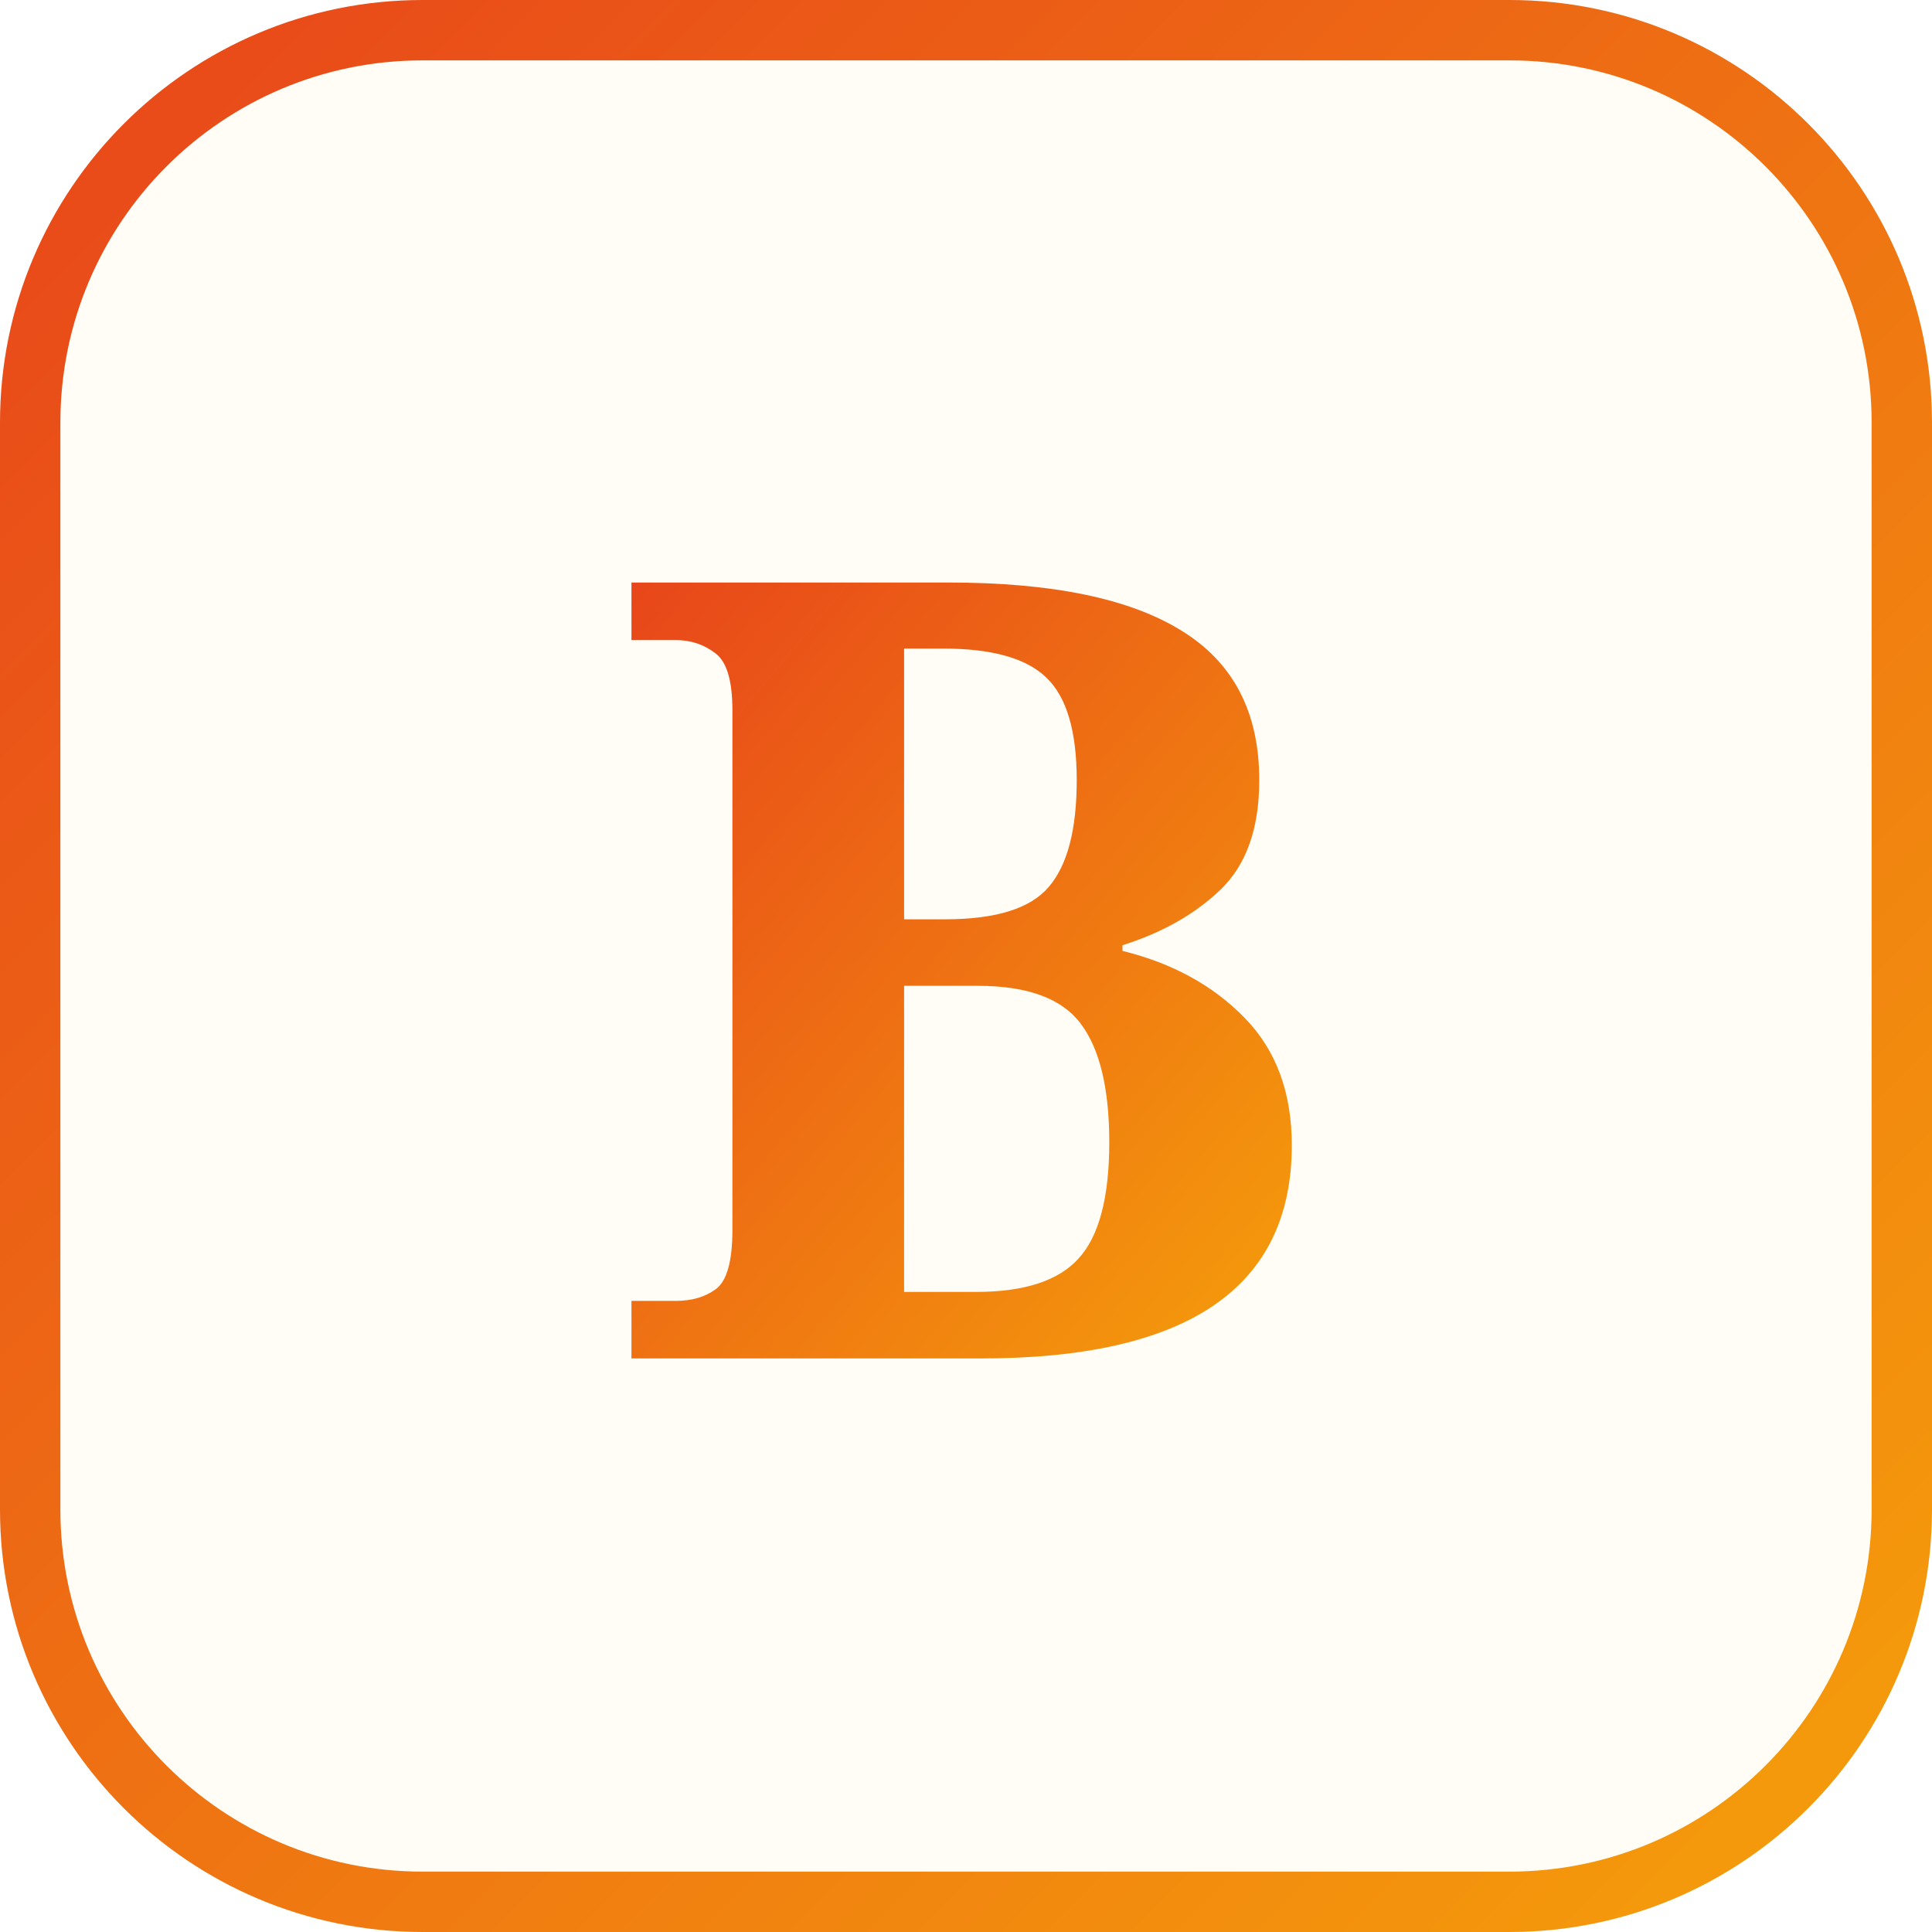
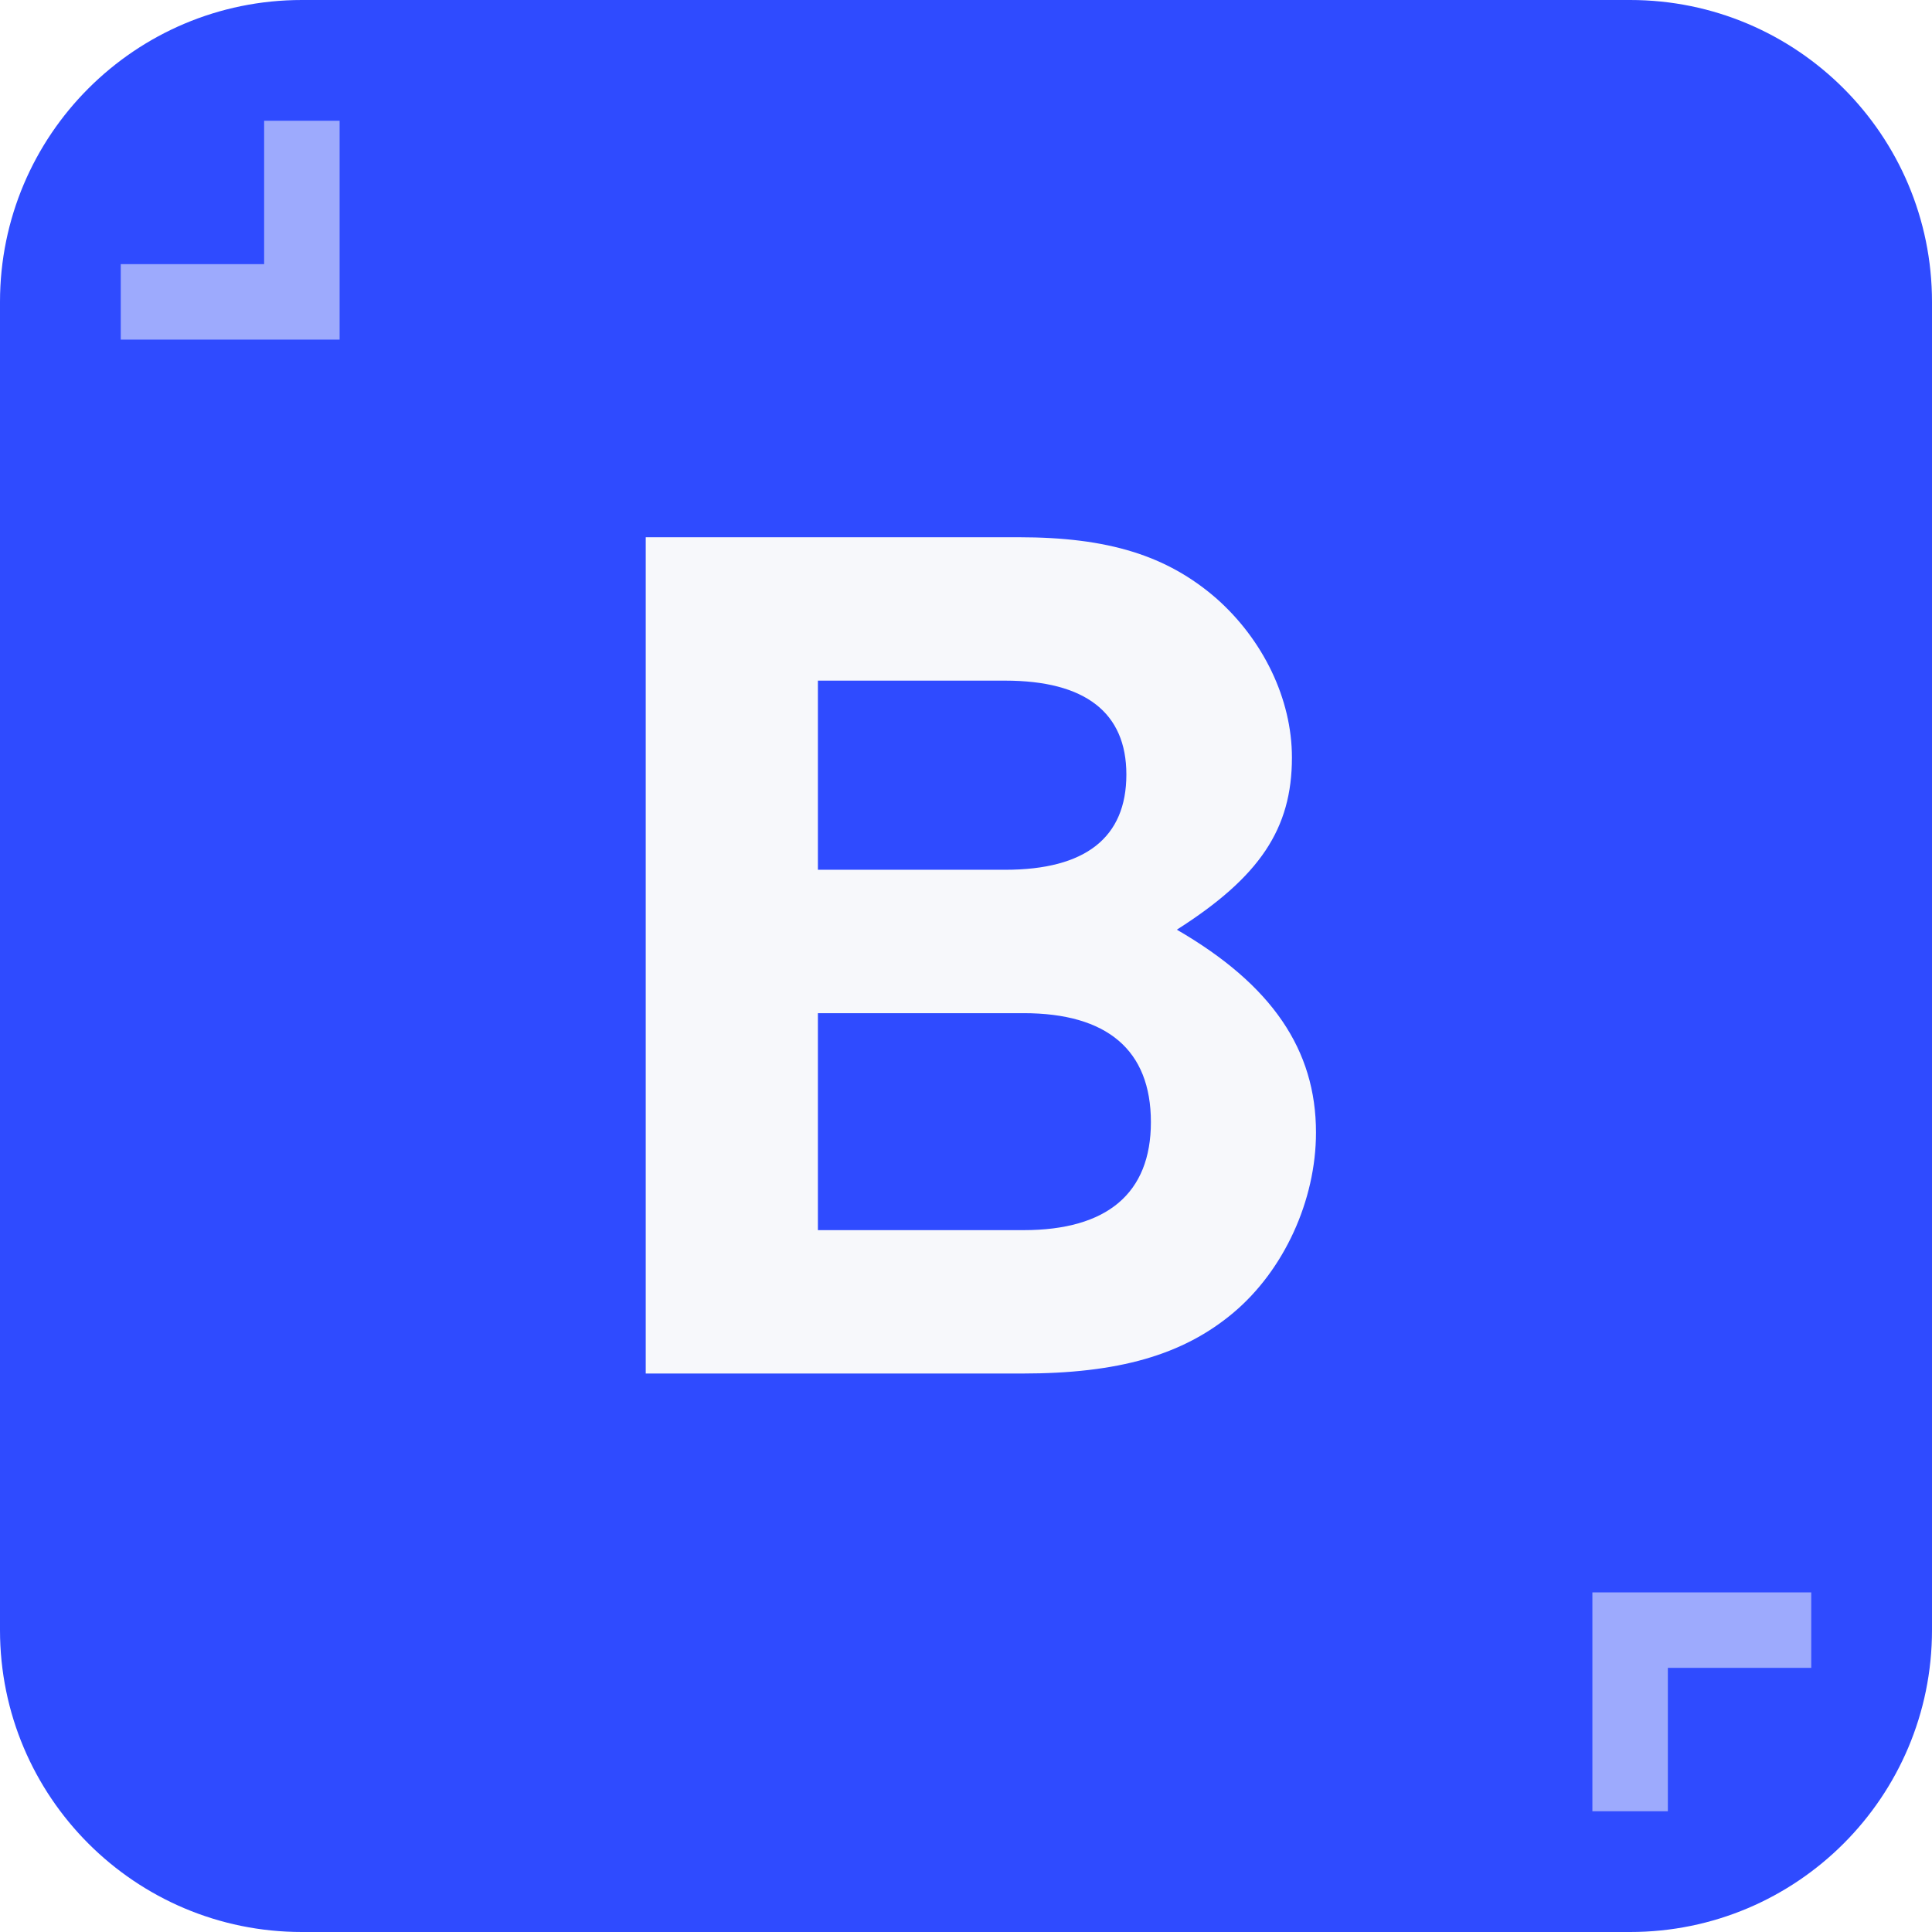
<svg xmlns="http://www.w3.org/2000/svg" viewBox="0 0 64 64">
-   <defs>
-     <linearGradient id="g" x1="0" y1="0" x2="1" y2="1">
-       <stop offset="0" stop-color="#e8461a" />
-       <stop offset="1" stop-color="#f59e0b" />
-     </linearGradient>
-   </defs>
-   <rect width="64" height="64" rx="14" fill="#fffdf6" />
-   <rect x="1" y="1" width="62" height="62" rx="13" fill="none" stroke="url(#g)" stroke-width="2" />
-   <text x="32" y="45" font-family="Georgia, serif" font-size="36" font-weight="700" fill="url(#g)" text-anchor="middle">B</text>
+   <rect width="64" height="64" rx="10" fill="#2f4bff" />
+   <path d="M10 4v6H4M54 60v-6h6" fill="none" stroke="#f7f8fb" stroke-width="2.5" stroke-opacity="0.55" />
+   <text x="32" y="45.5" font-family="'Helvetica Neue', Helvetica, Arial, sans-serif" font-size="38" font-weight="800" fill="#f7f8fb" text-anchor="middle">B</text>
</svg>
